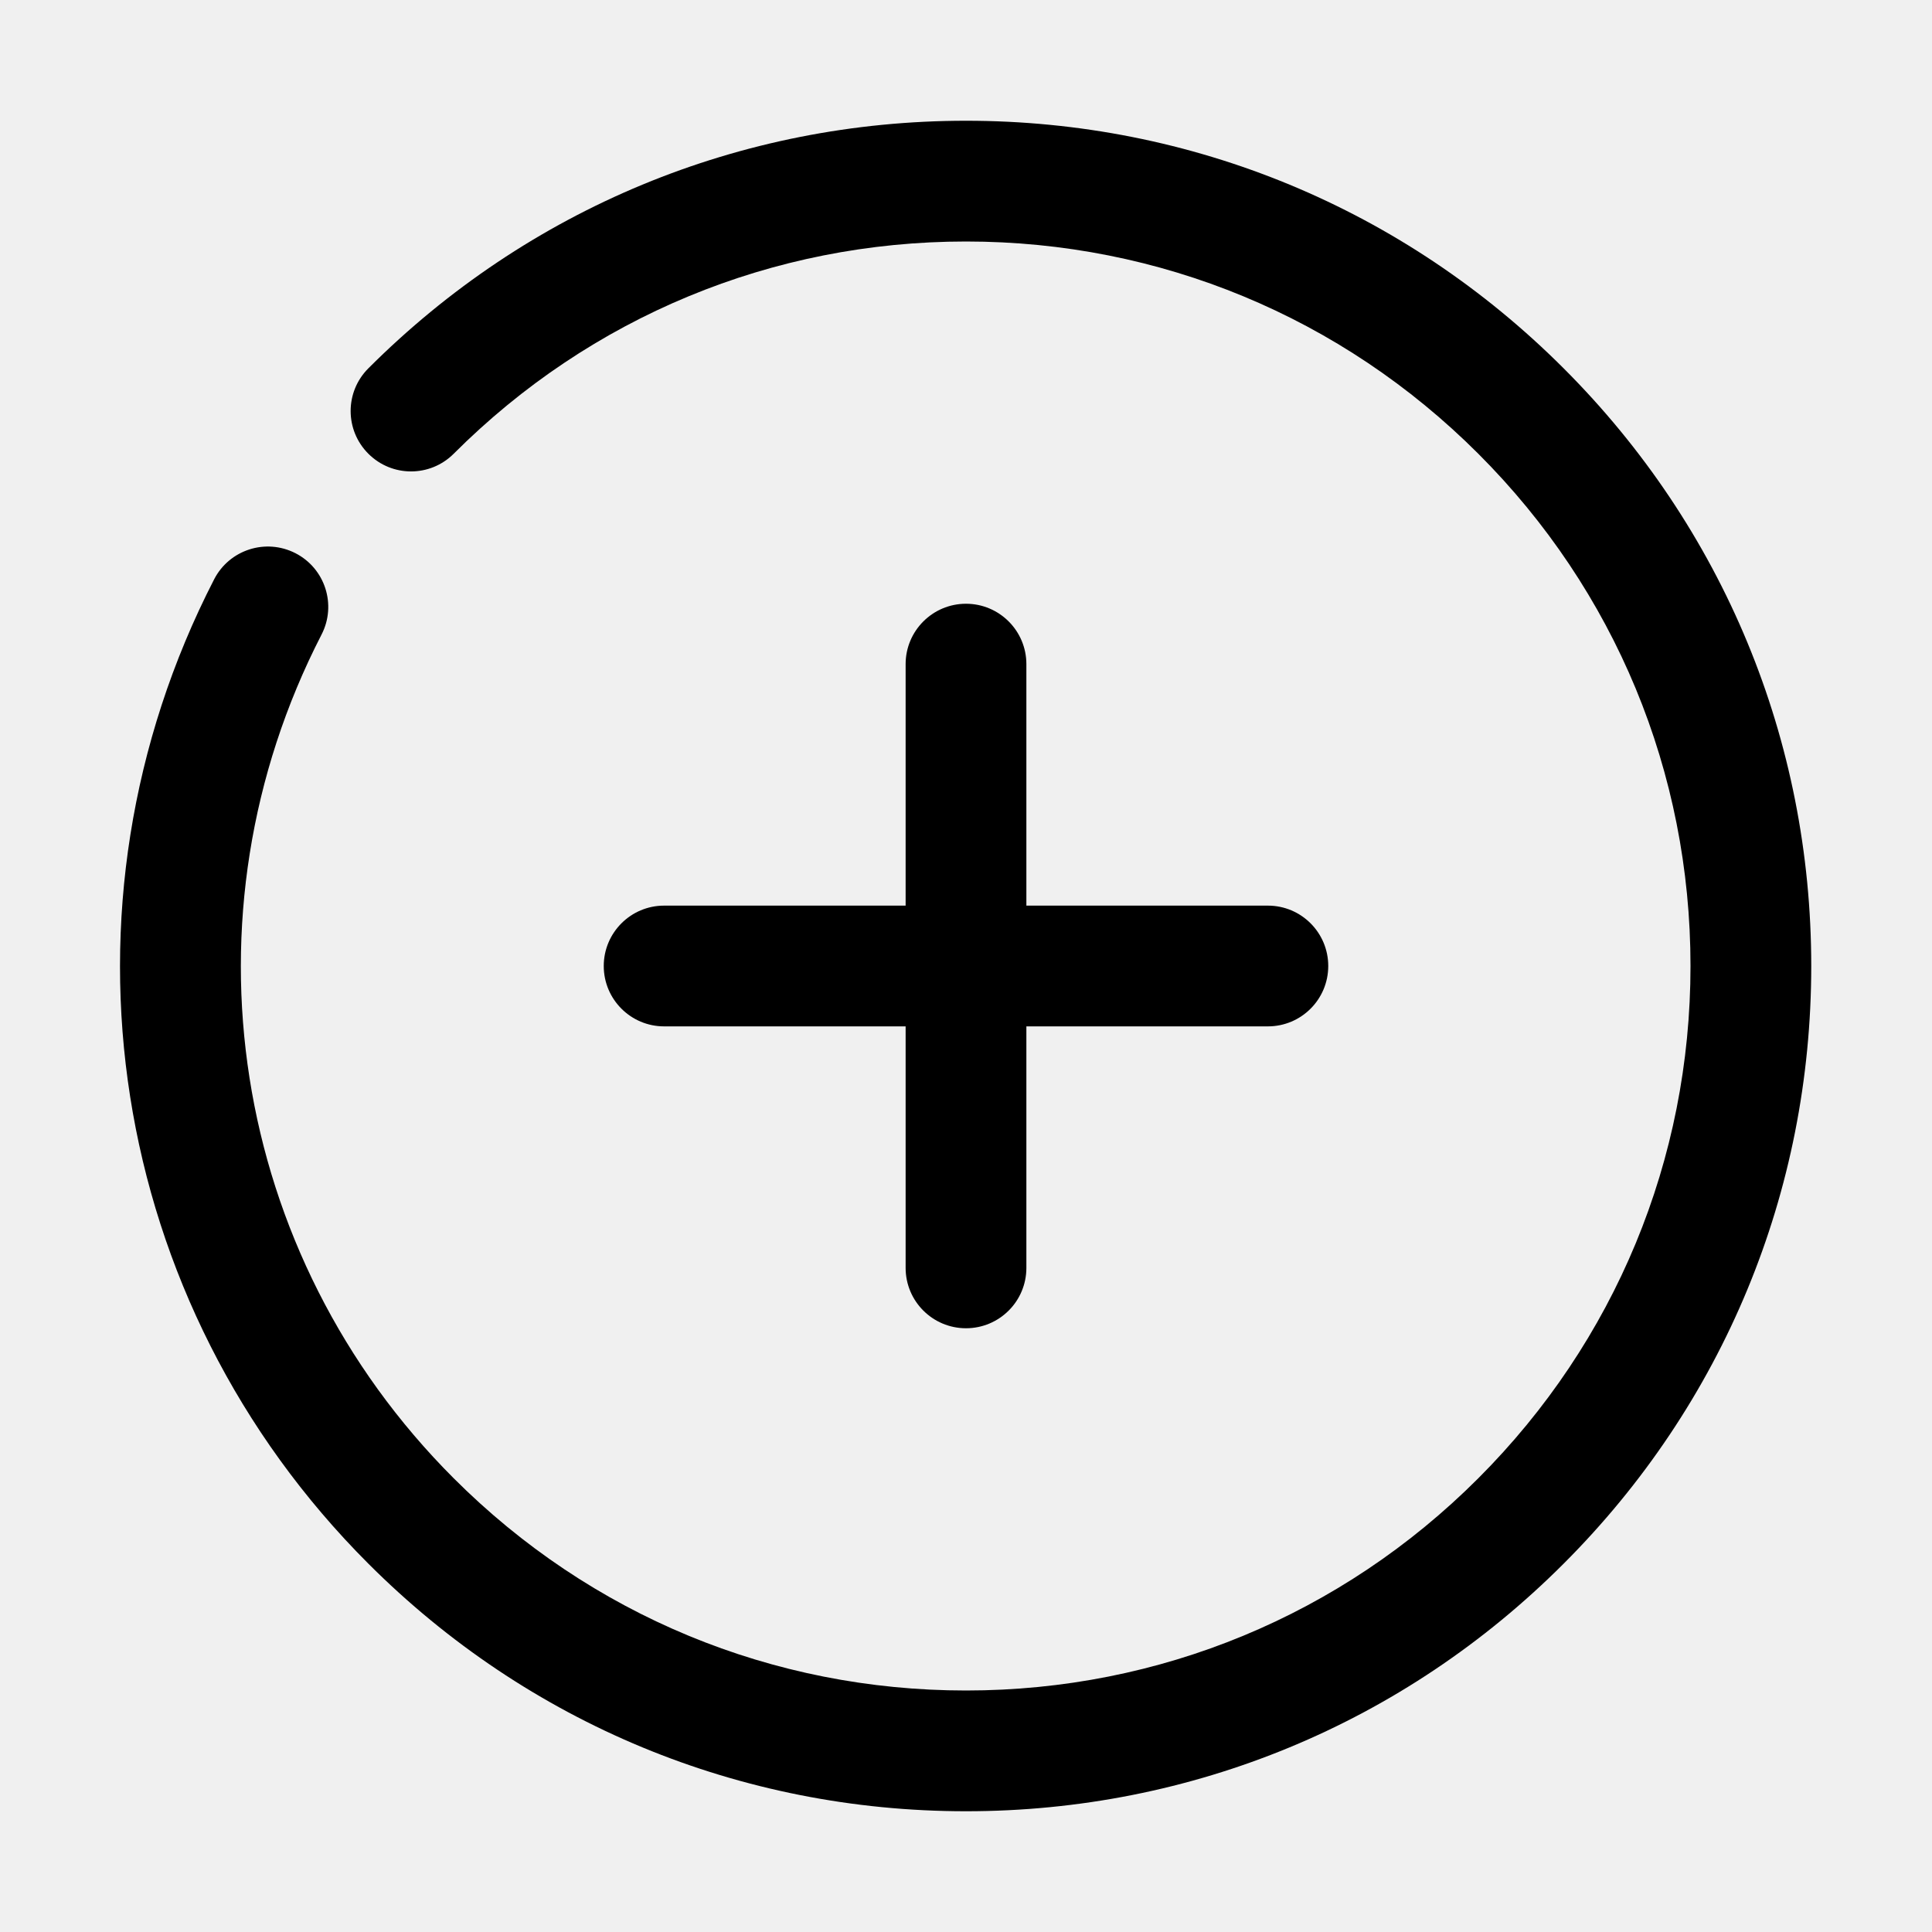
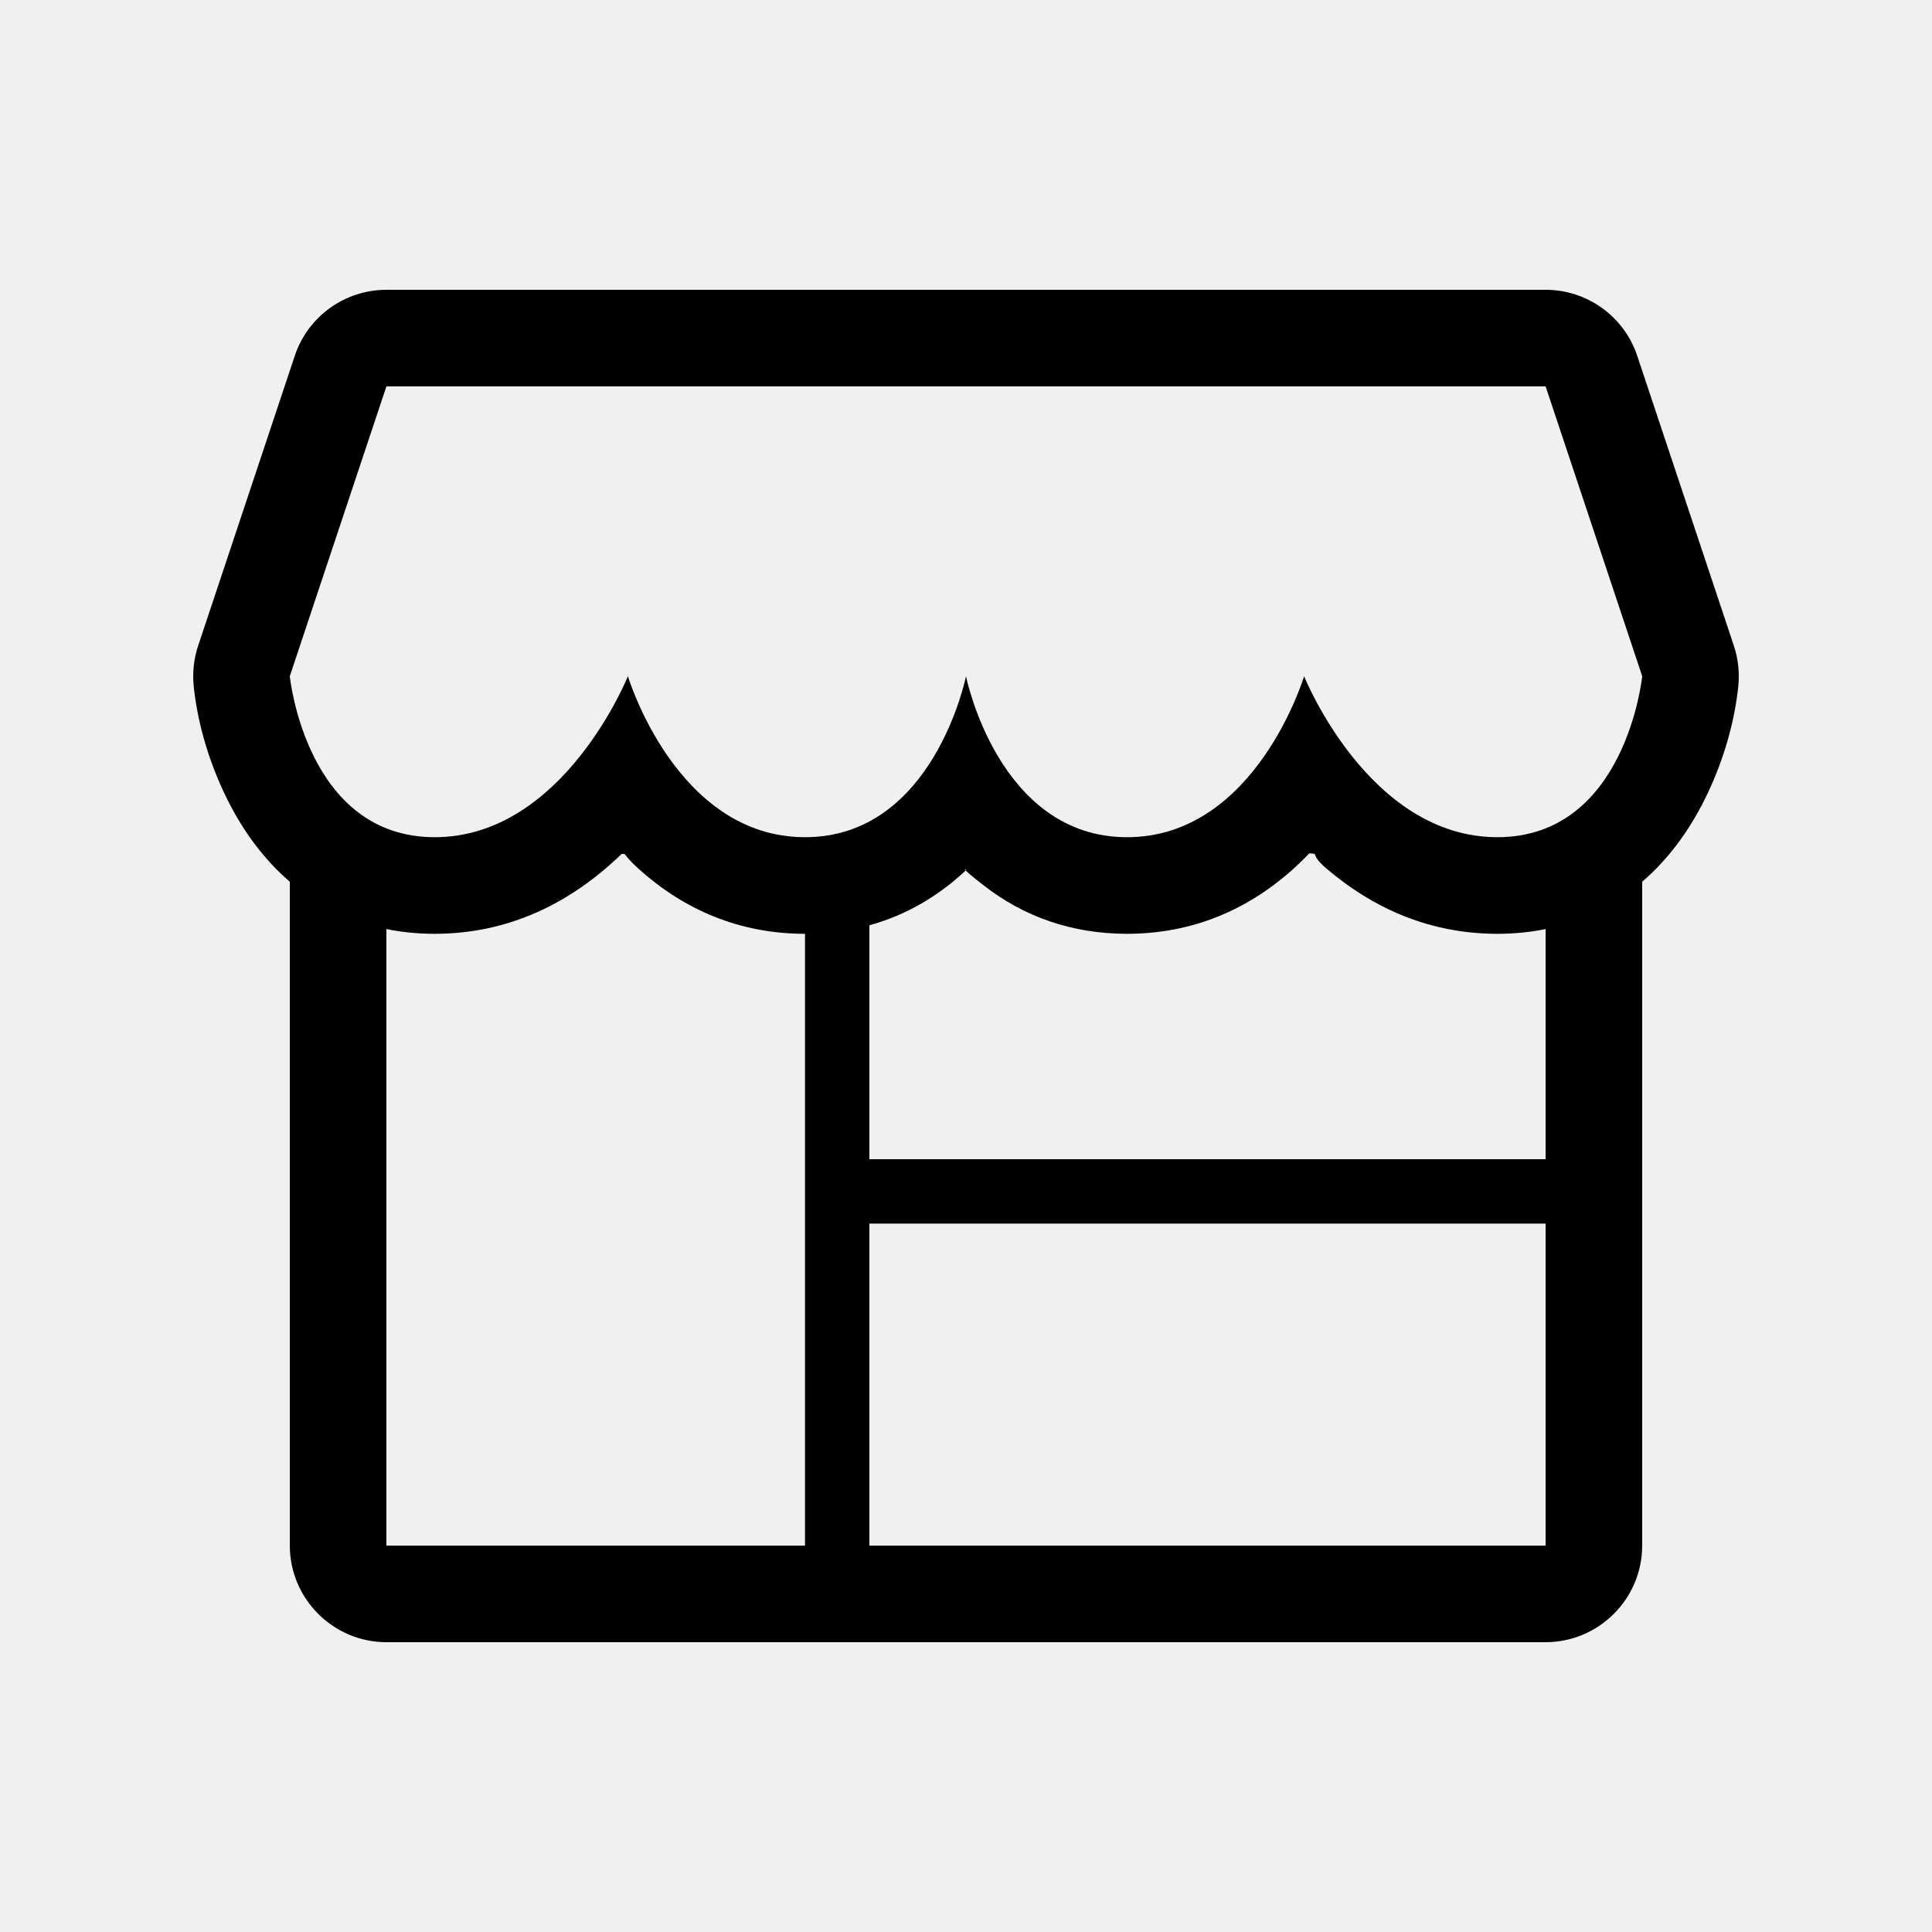
- <svg xmlns="http://www.w3.org/2000/svg" enable-background="new 0 0 32 32" height="32px" id="Layer_1" version="1.1" viewBox="0 0 32 32" width="32px" xml:space="preserve">
-   <g>
-     <polyline fill="none" points="   649,137.999 675,137.999 675,155.999 661,155.999  " stroke="#FFFFFF" stroke-linecap="round" stroke-linejoin="round" stroke-miterlimit="10" stroke-width="2" />
-     <polyline fill="none" points="   653,155.999 649,155.999 649,141.999  " stroke="#FFFFFF" stroke-linecap="round" stroke-linejoin="round" stroke-miterlimit="10" stroke-width="2" />
-     <polyline fill="none" points="   661,156 653,162 653,156  " stroke="#FFFFFF" stroke-linecap="round" stroke-linejoin="round" stroke-miterlimit="10" stroke-width="2" />
-   </g>
-   <g>
-     <path d="M16,30c-3.74,0-7.255-1.456-9.899-4.101C1.779,21.578,0.753,15.025,3.547,9.595C3.8,9.104,4.402,8.911,4.894,9.163   c0.491,0.252,0.685,0.855,0.432,1.347C2.931,15.165,3.81,20.781,7.515,24.485C9.781,26.752,12.794,28,16,28   c3.205,0,6.219-1.248,8.485-3.515S28,19.205,28,16c0-3.206-1.248-6.219-3.515-8.485S19.206,4,16,4   c-3.206,0-6.219,1.249-8.485,3.515c-0.391,0.391-1.023,0.391-1.414,0s-0.391-1.023,0-1.414C8.745,3.457,12.26,2,16,2   c3.74,0,7.256,1.457,9.899,4.101C28.544,8.745,30,12.26,30,16c0,3.739-1.456,7.255-4.101,9.899C23.256,28.544,19.74,30,16,30z" />
-   </g>
-   <g>
-     <path d="M16,22c-0.552,0-1-0.447-1-1V11c0-0.552,0.448-1,1-1s1,0.448,1,1v10C17,21.553,16.552,22,16,22z" />
-   </g>
-   <g>
-     <path d="M21,17H11c-0.552,0-1-0.448-1-1s0.448-1,1-1h10c0.553,0,1,0.448,1,1S21.553,17,21,17z" />
+ <svg xmlns="http://www.w3.org/2000/svg" width="60px" height="60px" viewBox="0 0 60 60" version="1.1">
+   <defs />
+   <g id="Page-1" stroke="none" stroke-width="1" fill="none" fill-rule="evenodd">
+     <g id="store">
+       <path d="M30,58.75 L30,58.75 C45.878,58.75 58.75,45.878 58.75,30 C58.75,14.122 45.878,1.25 30,1.25 C14.122,1.25 1.25,14.122 1.25,30 C1.25,45.878 14.122,58.75 30,58.75 L30,58.75 Z M30,60 L30,60 C13.431,60 0,46.569 0,30 C0,13.431 13.431,0 30,0 C46.569,0 60,13.431 60,30 C60,46.569 46.569,60 30,60 L30,60 Z" id="Shape-Copy" fill-opacity="0.011" fill="#FFFFFF" />
+       <path d="M48,28.853 L48,36 L48,36 L27,36 L27,28.736 C28.15,28.418 29.151,27.825 30.002,27.023 C30.002,26.995 29.723,26.855 30.561,27.506 C31.777,28.45 33.258,29 35,29 C37.294,29 39.179,28.05 40.663,26.501 C41,26.521 40.647,26.508 41.197,26.976 C42.687,28.244 44.45,29 46.5,29 C47.026,29 47.526,28.95 48,28.853 L48,28.853 Z M12,28.853 L12,48 L25,48 L25,29 C22.962,29 21.245,28.25 19.847,26.995 C19.276,26.482 19.5,26.521 19.304,26.521 C17.713,28.061 15.784,29 13.5,29 C12.974,29 12.474,28.95 12,28.853 L12,28.853 Z M51,27.383 L51,47.996 C51,49.655 49.65,51 47.996,51 L12.004,51 C10.345,51 9,49.65 9,47.996 L9,27.383 C8.211,26.705 7.566,25.839 7.067,24.842 C6.406,23.519 6.111,22.255 6.015,21.299 C5.973,20.878 6.02,20.453 6.154,20.051 L9.154,11.051 C9.562,9.826 10.709,9 12,9 L48,9 C49.291,9 50.438,9.826 50.846,11.051 L53.846,20.051 C53.98,20.453 54.027,20.878 53.985,21.299 C53.889,22.255 53.594,23.519 52.933,24.842 C52.434,25.839 51.789,26.705 51,27.383 L51,27.383 Z M48,38 L48,48 L27,48 L27,48 L27,38 L48,38 L48,38 Z M12,12 L9,21 C9,21 9.5,26 13.5,26 C17.5,26 19.5,21 19.5,21 C19.5,21 21,26 25,26 C29,26 30,21 30,21 C30,21 31,26 35,26 C39,26 40.5,21 40.5,21 C40.5,21 42.5,26 46.5,26 C50.5,26 51,21 51,21 L48,12 L12,12 Z" id="Rectangle-30" fill="#000000" />
+     </g>
  </g>
</svg>
